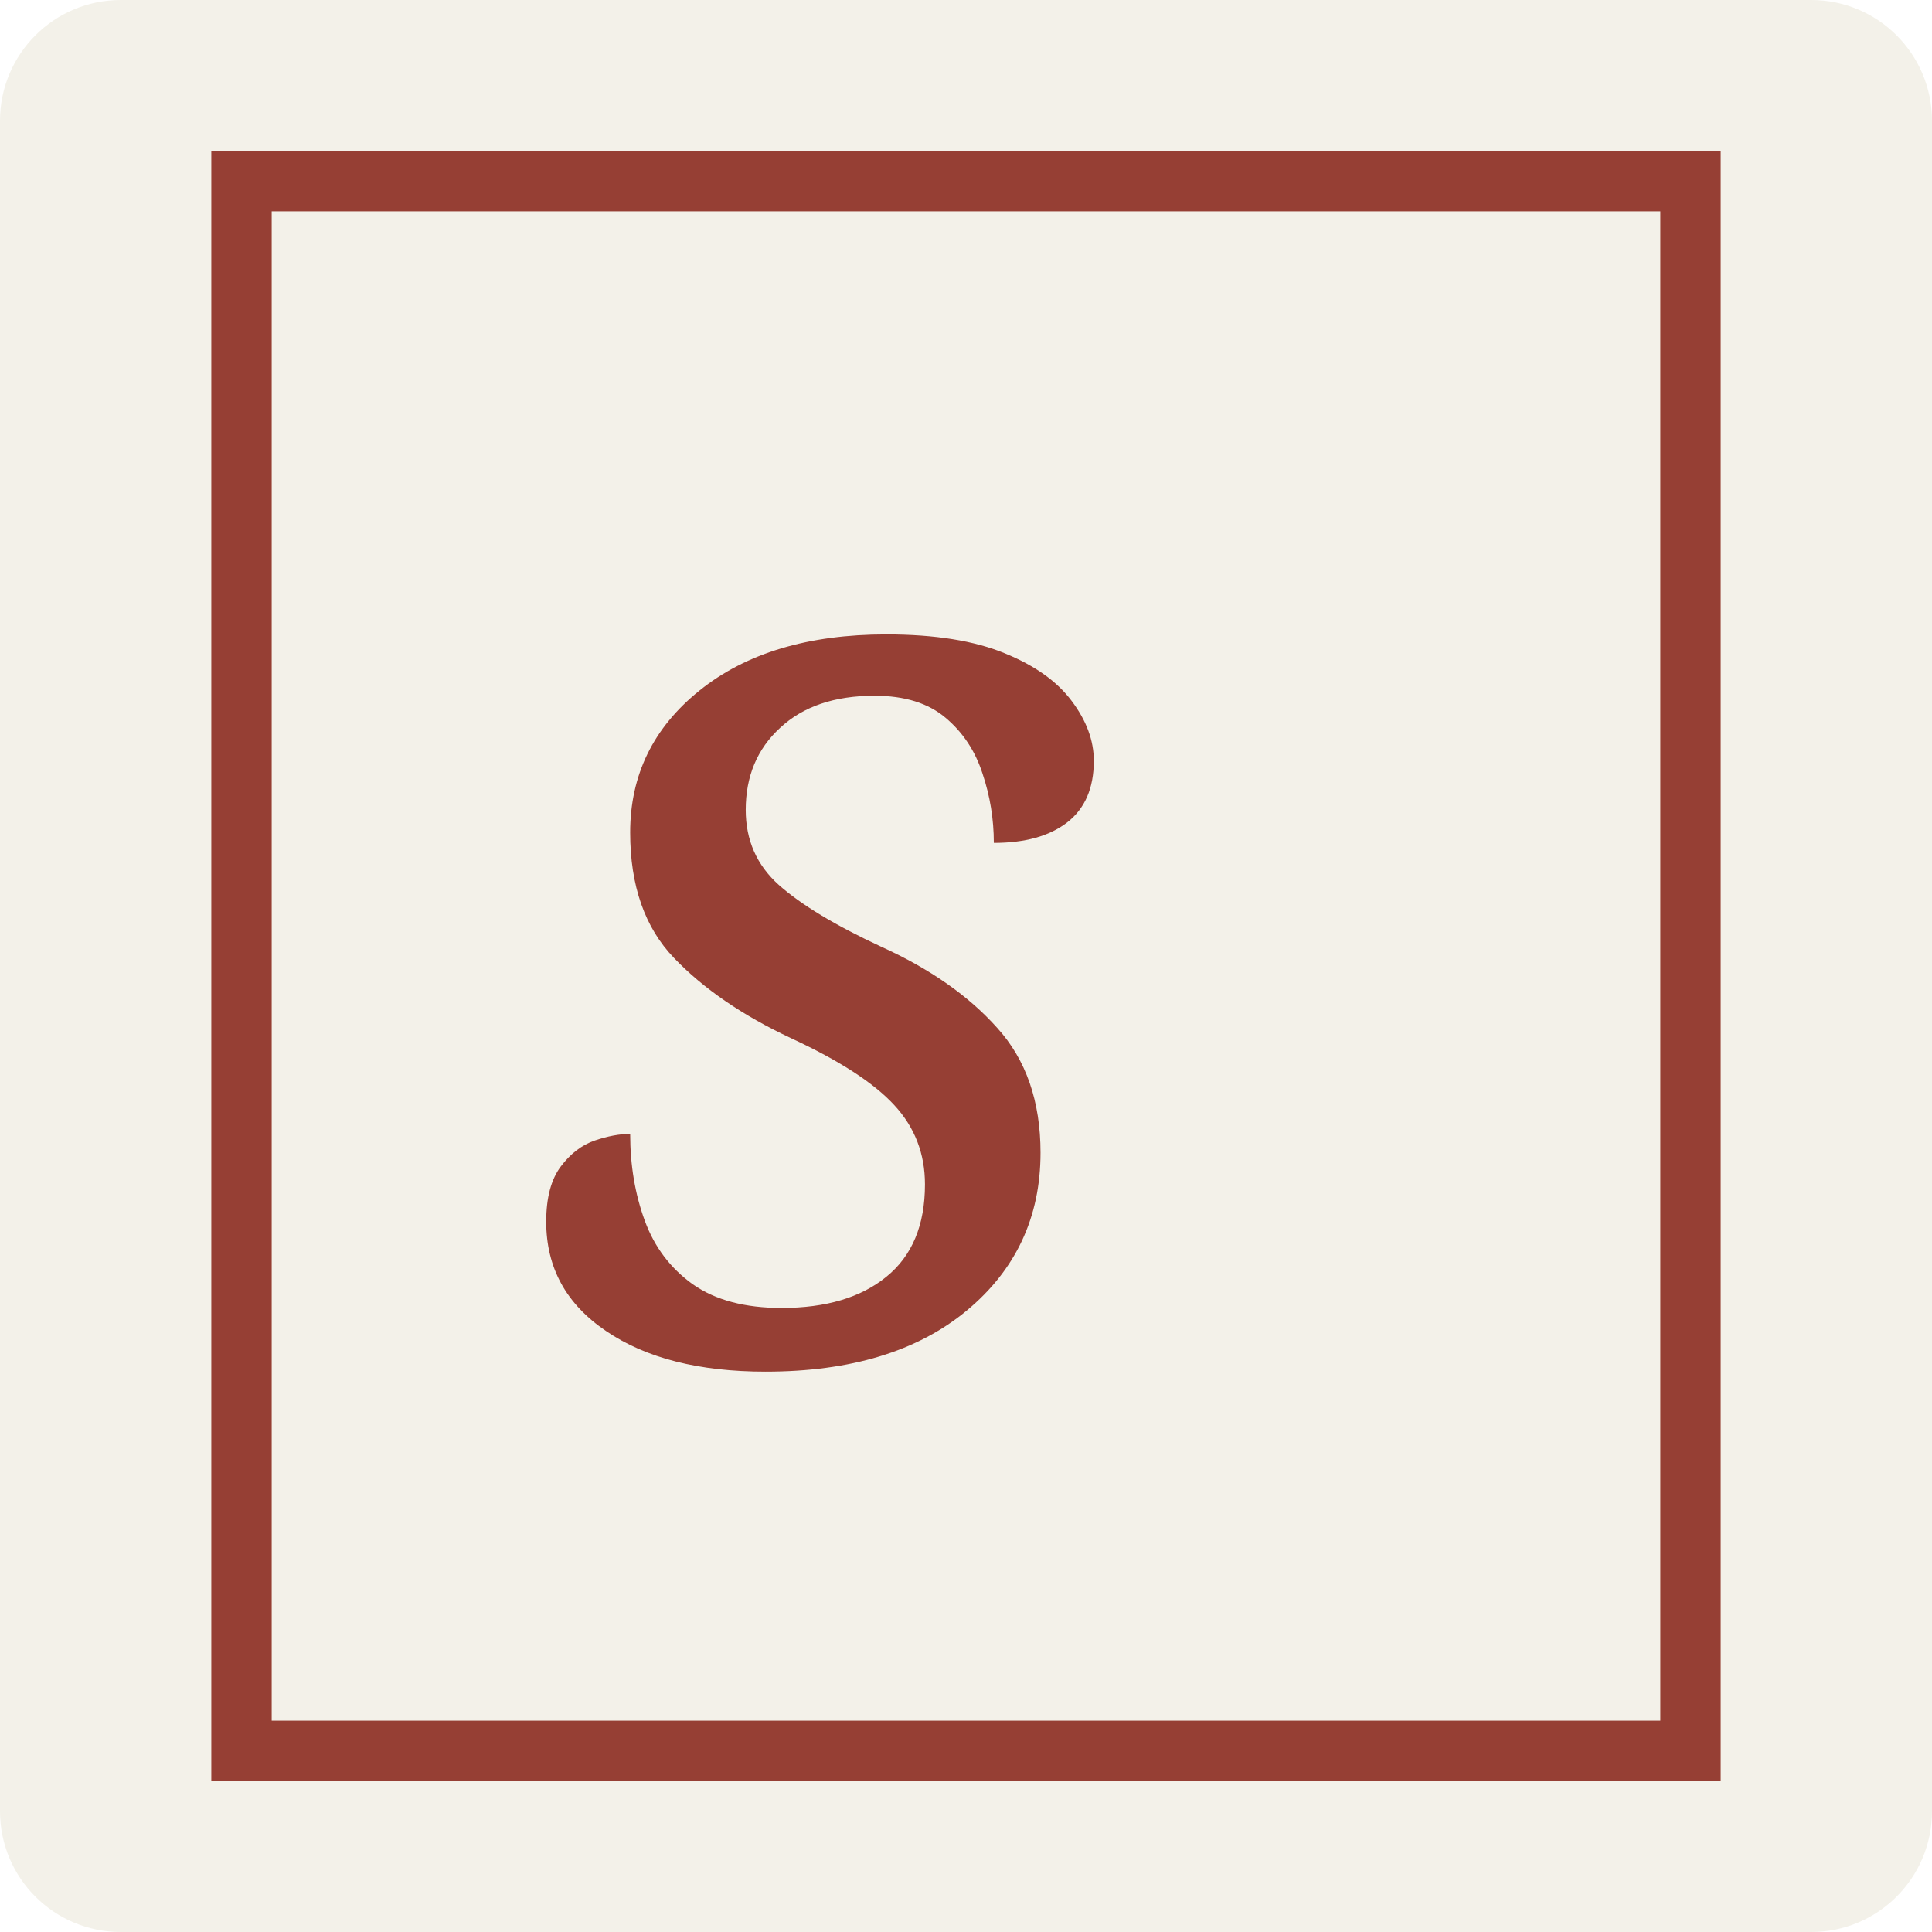
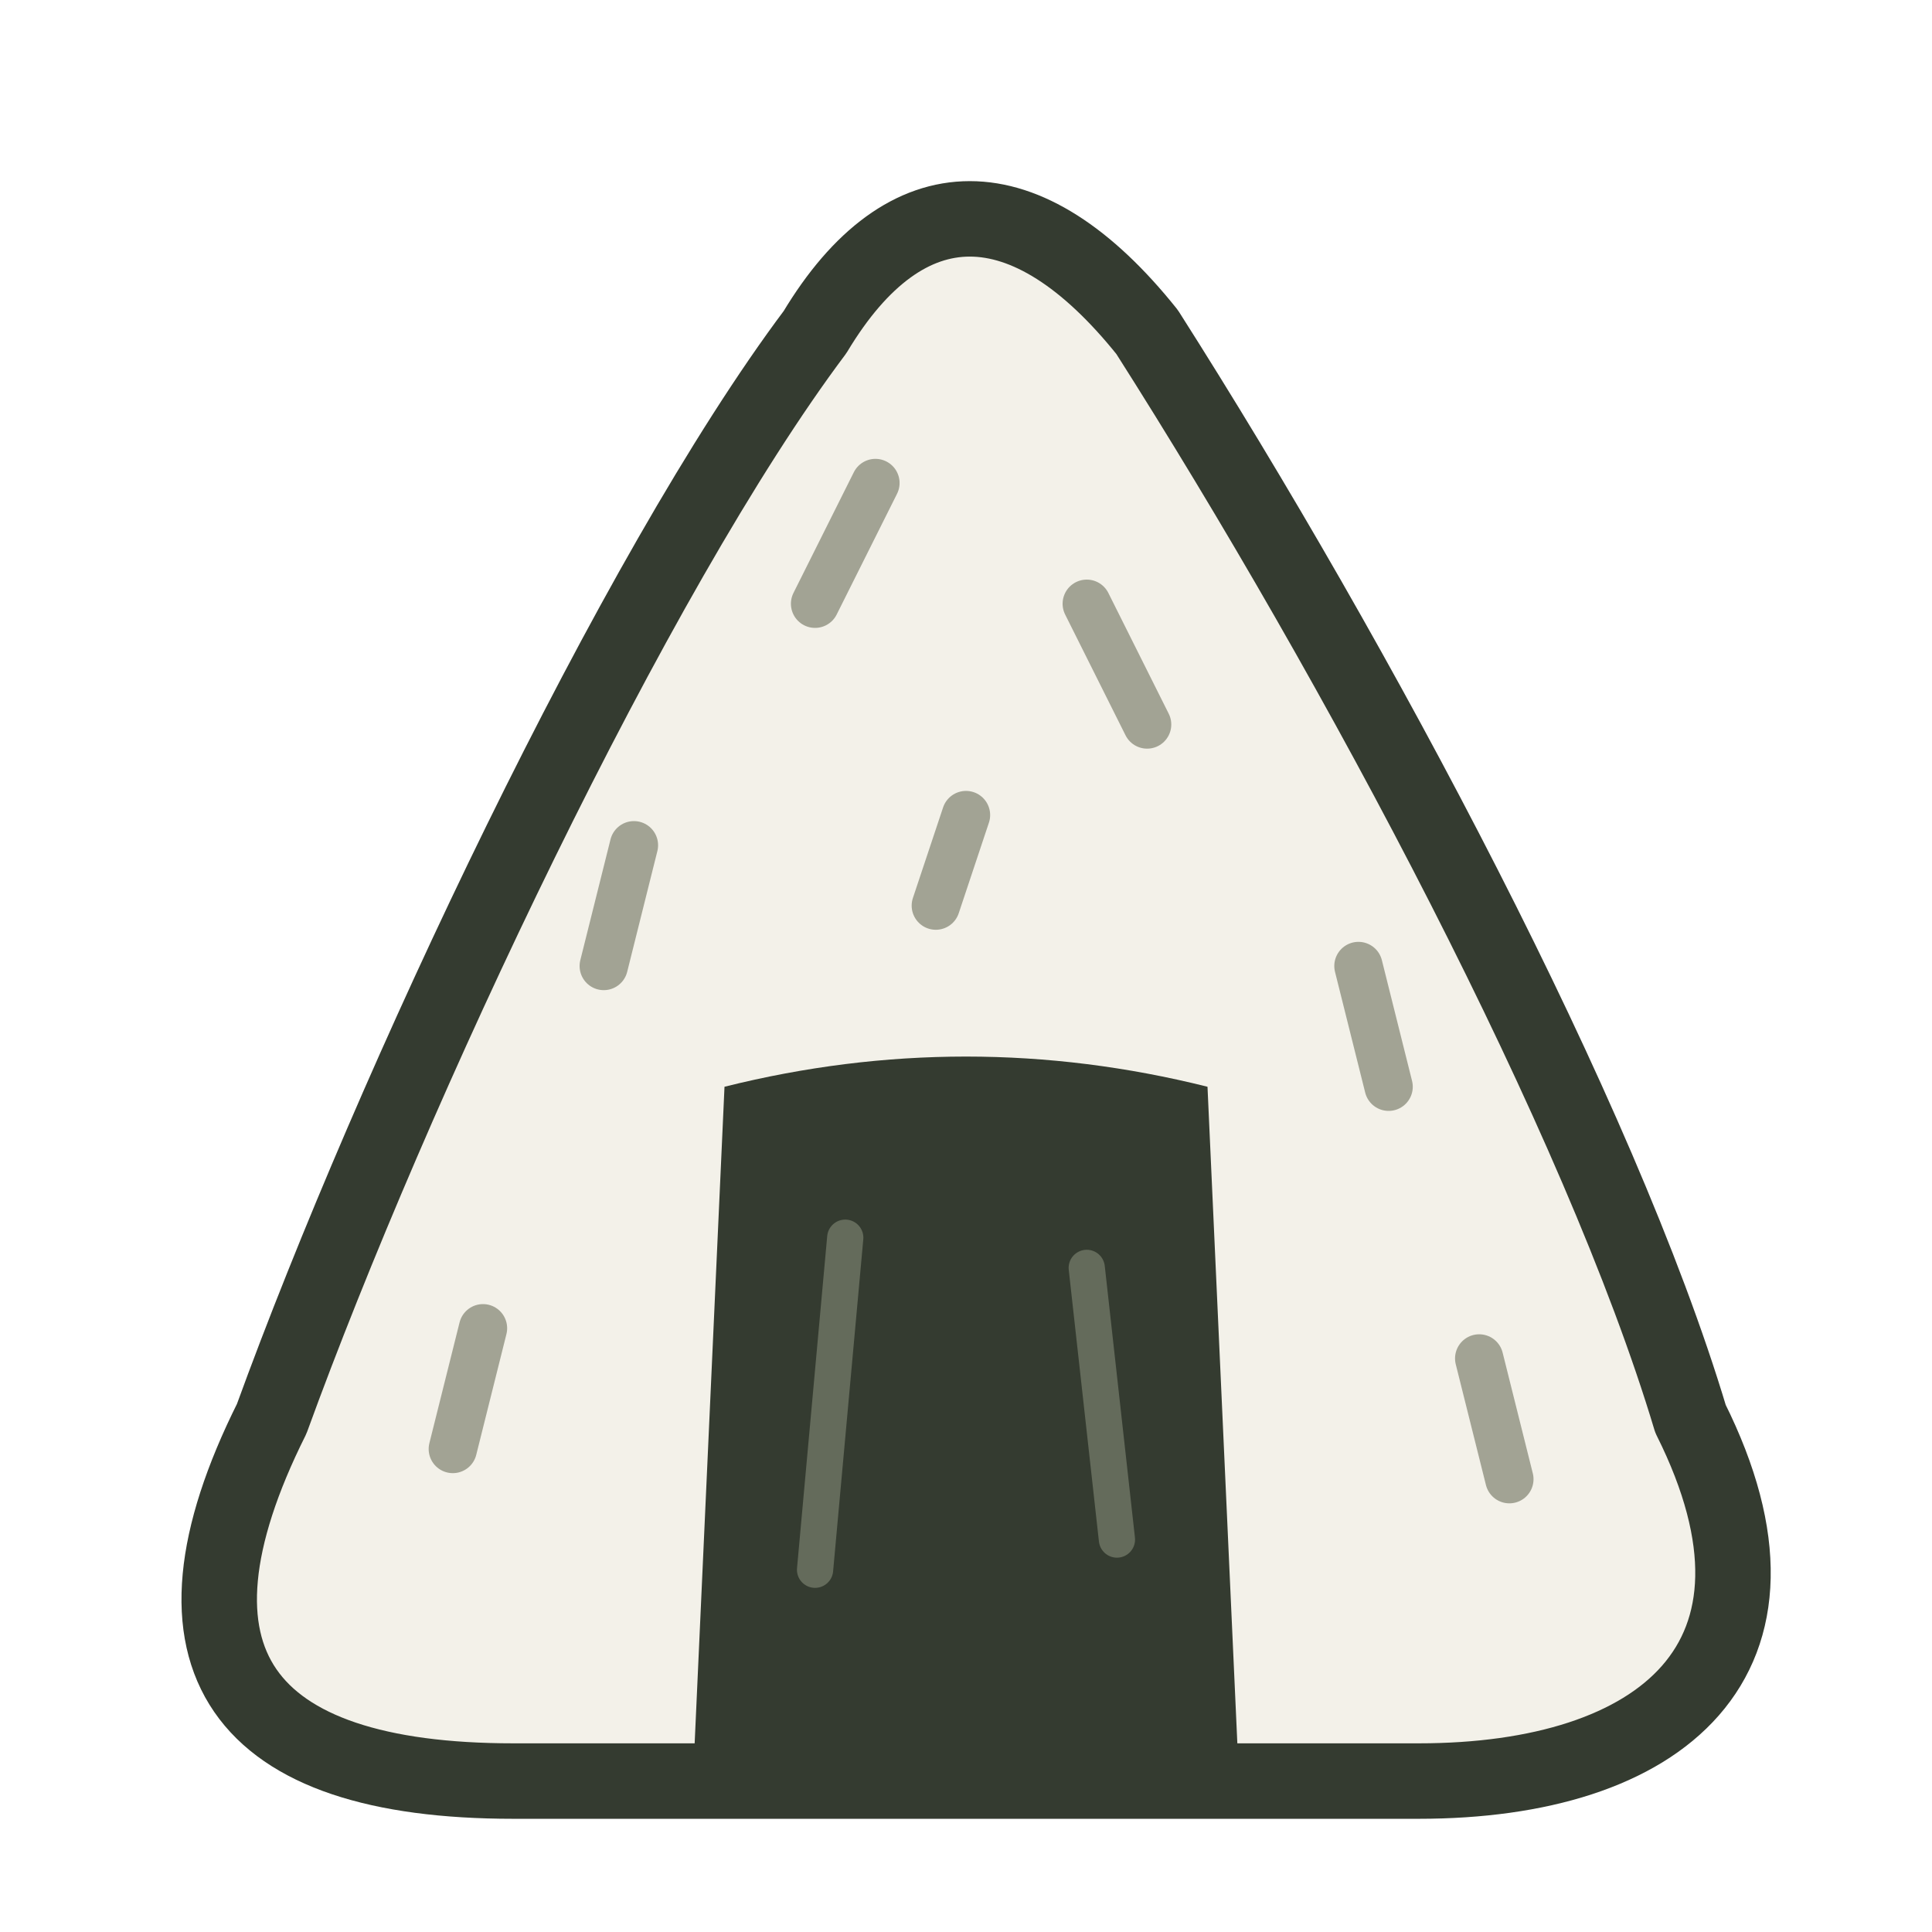
<svg xmlns="http://www.w3.org/2000/svg" viewBox="0 0 64 64">
-   <rect width="64" height="64" rx="4" fill="#f3f1e9" />
-   <rect x="8" y="6" width="48" height="52" fill="none" stroke="#963f34" stroke-width="2" />
-   <text x="17" y="45" font-family="Georgia,serif" font-size="44" font-style="italic" fill="#963f34">s</text>
+   <path d="M9 47C13 36 21 19 27 11C30 6 34 6 38 11C45 22 53 37 56 47C60 55 55 59 47 59H17C8 59 5 55 9 47Z" fill="#f3f1e9" stroke="#343b30" stroke-width="2.5" stroke-linejoin="round" />
+   <path d="M24 36Q32 34 40 36L41 58H23Z" fill="#343b30" />
+   <path d="m29 16-2 4m9 0 2 4m-17 4-1 4m25 0 1 4m-30 8-1 4m34-3 1 4m-18-22-1 3" fill="none" stroke="#a2a394" stroke-width="1.6" stroke-linecap="round" />
+   <path d="m28 41-1 11m9-10 1 9" fill="none" stroke="#646b5b" stroke-width="1.2" stroke-linecap="round" />
</svg>
